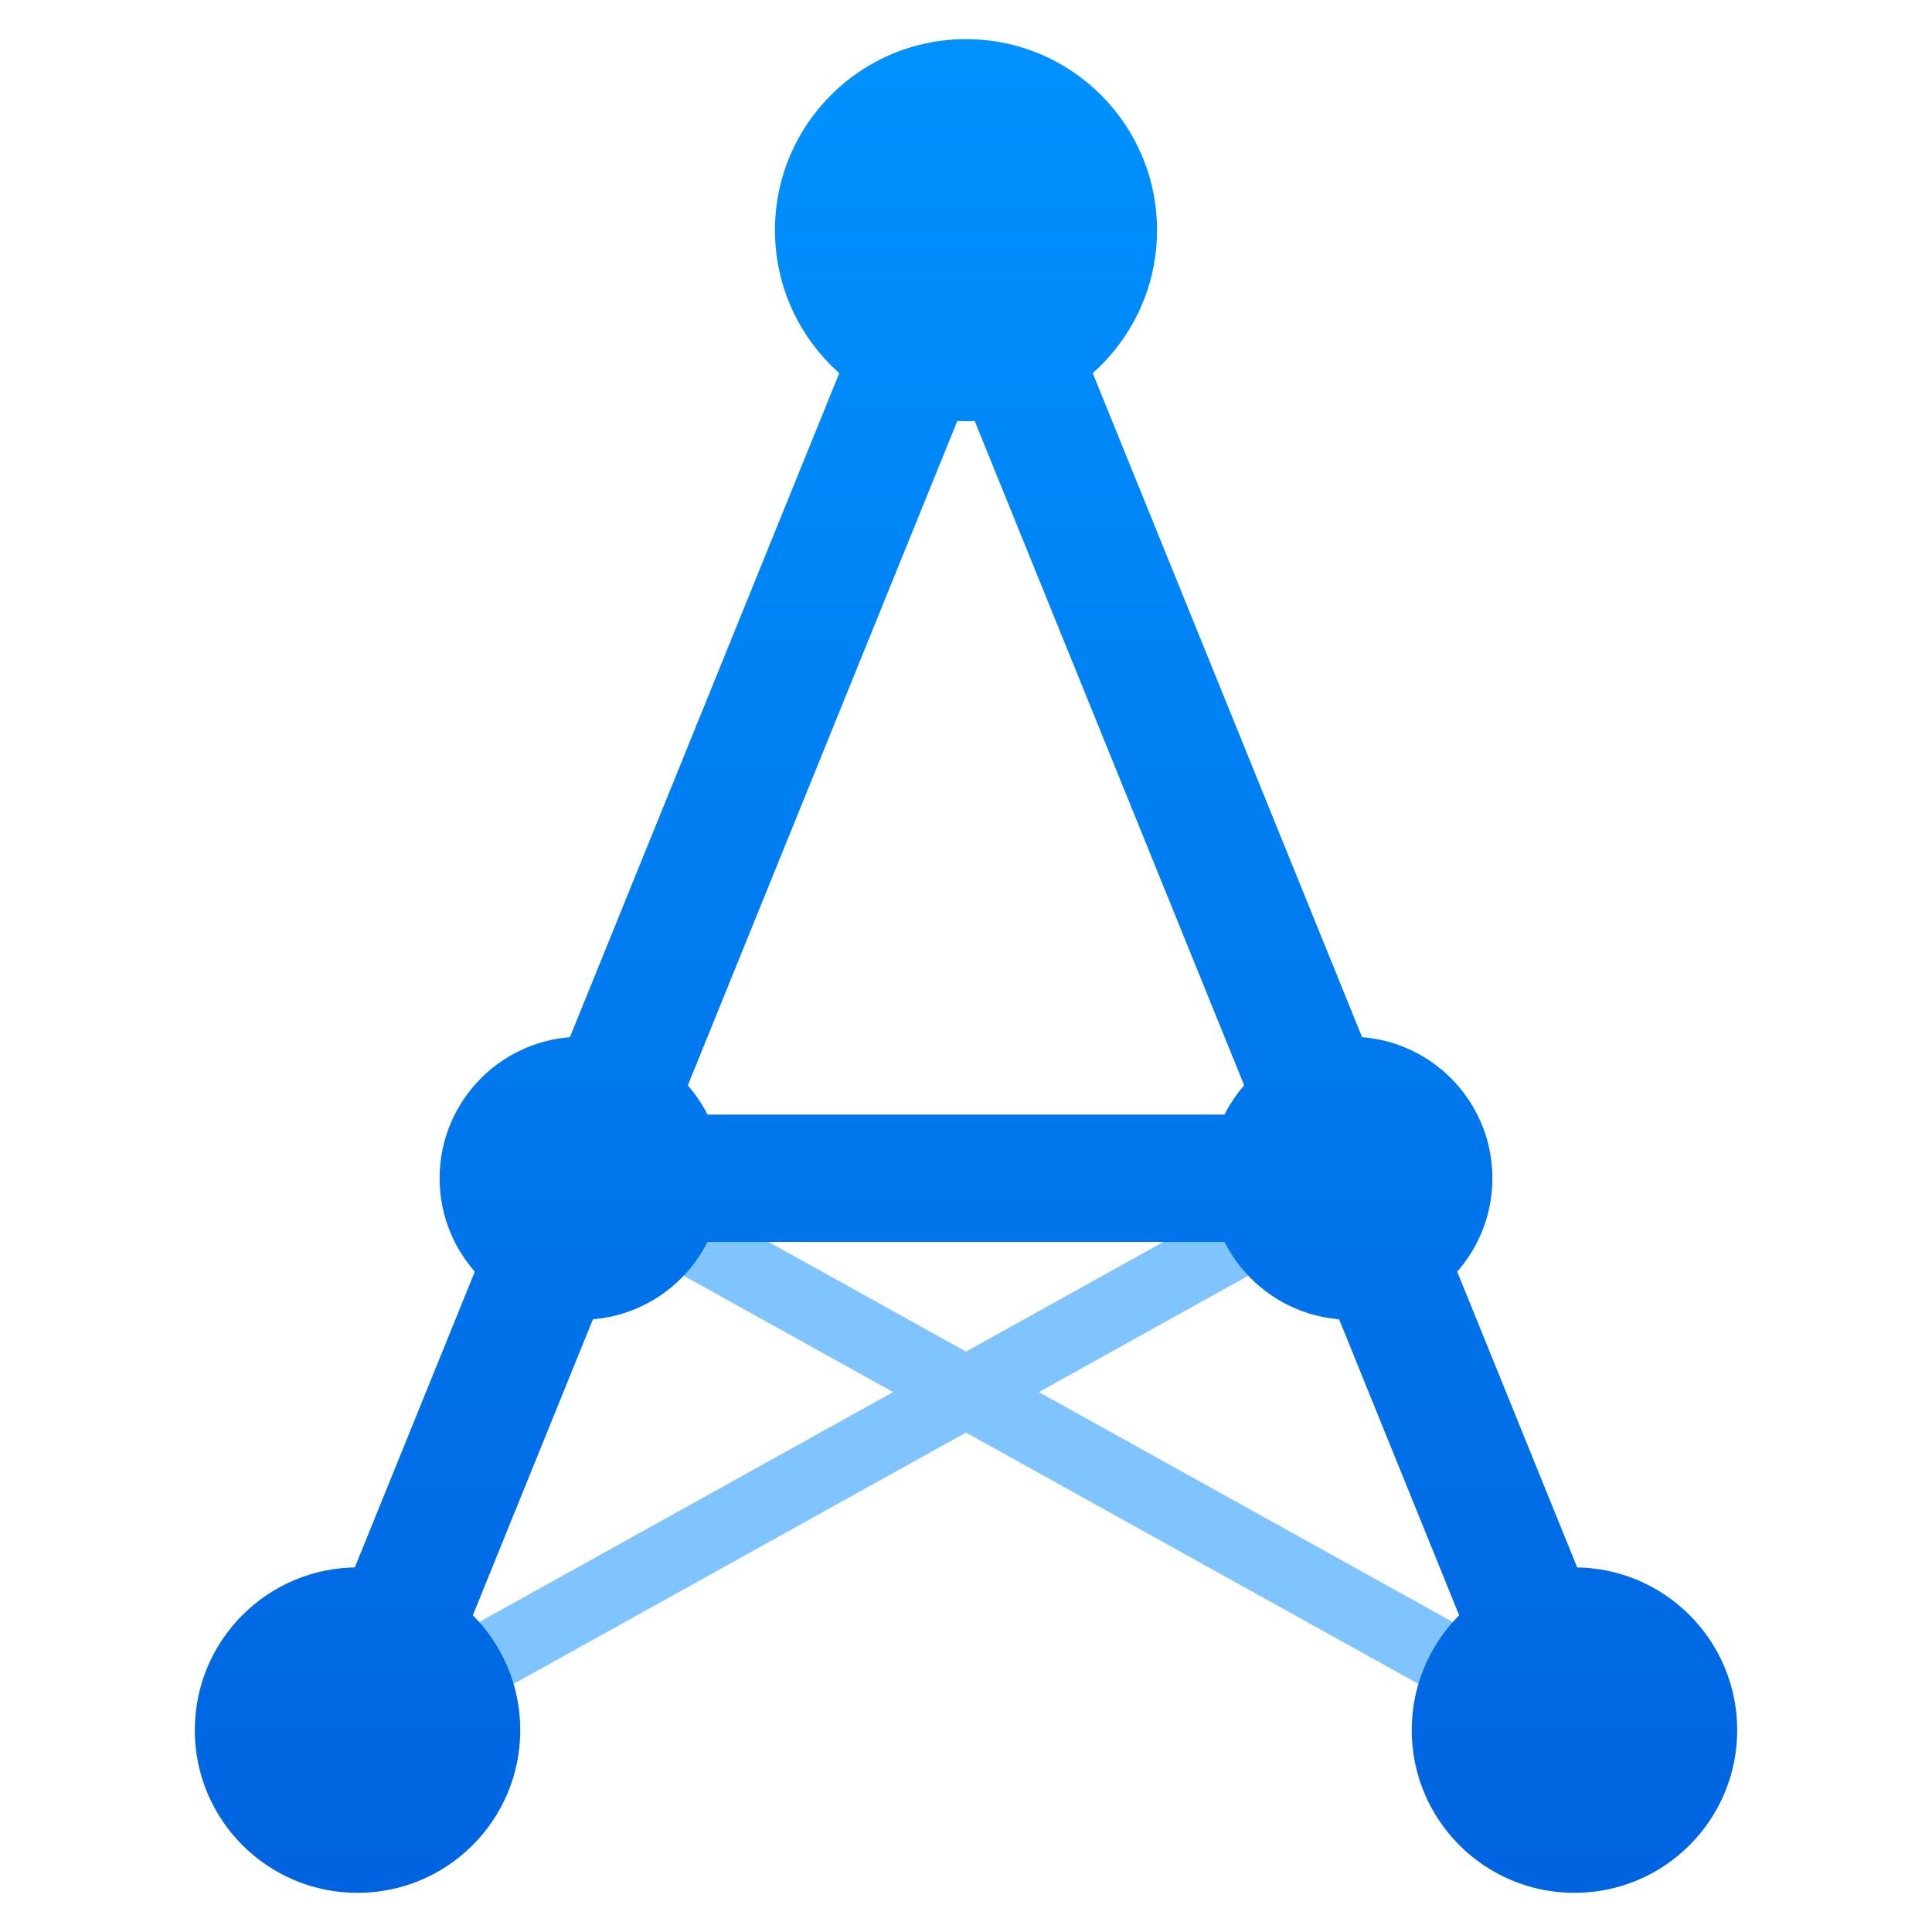
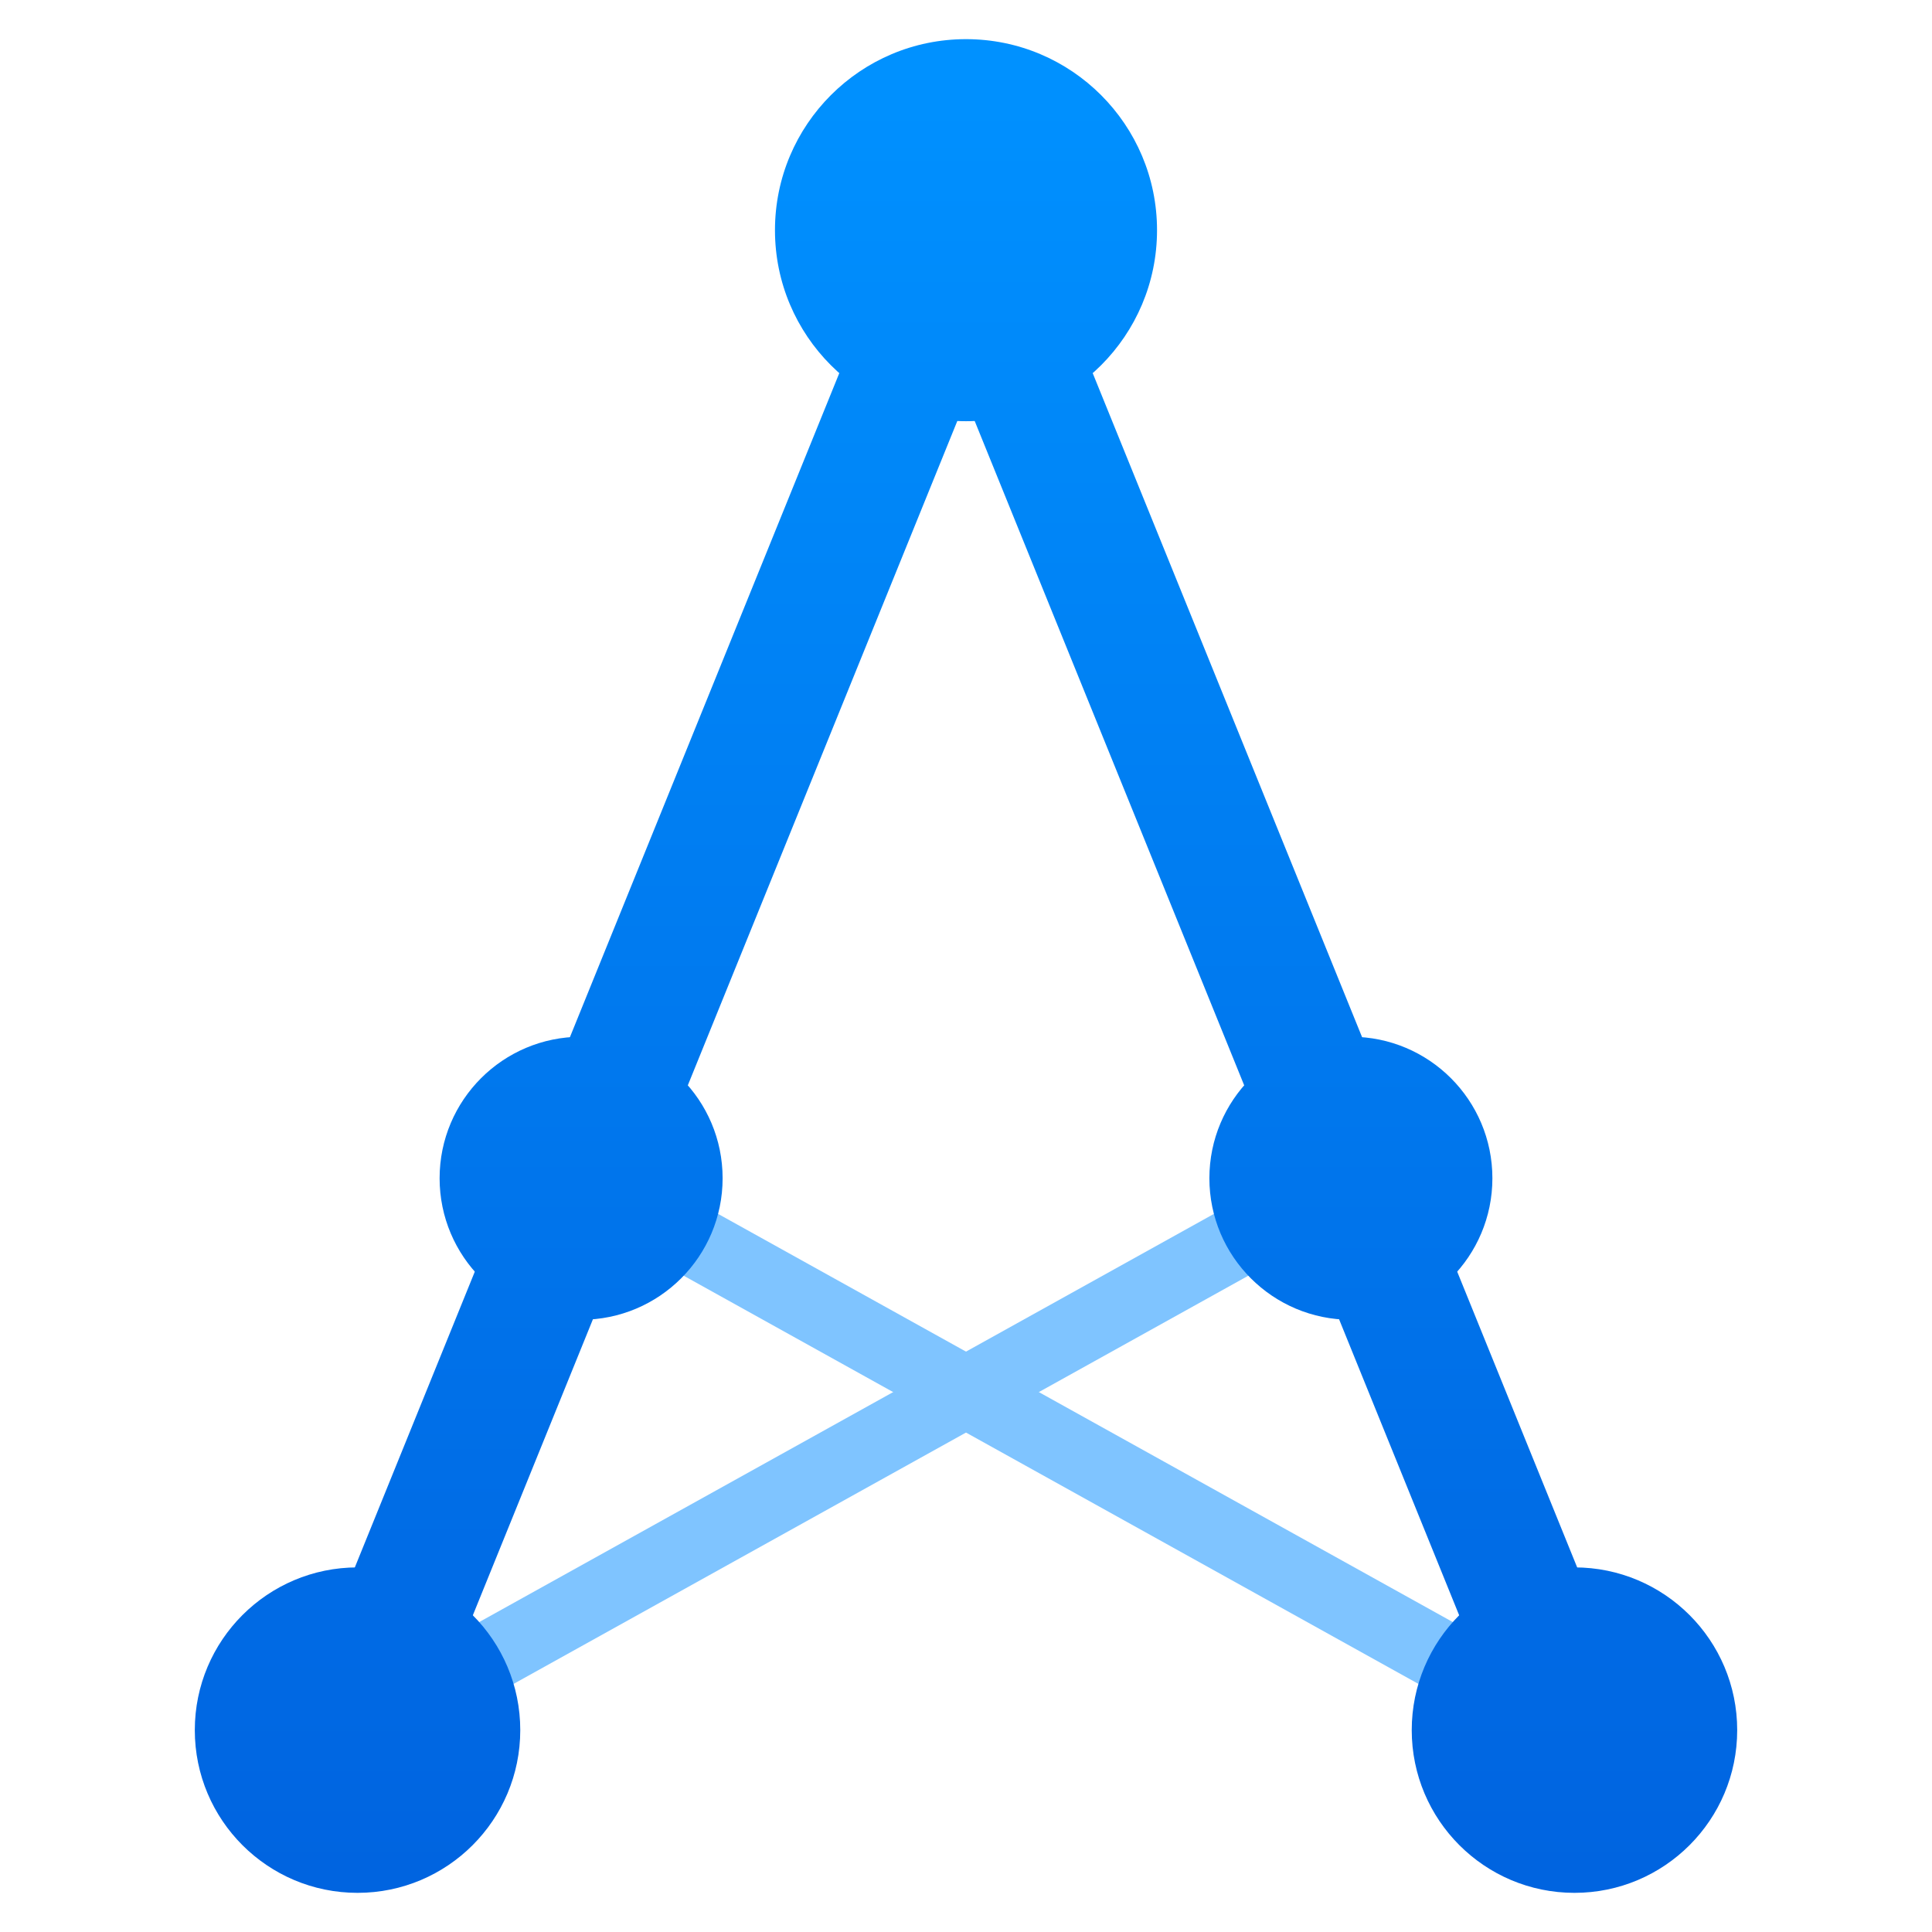
<svg xmlns="http://www.w3.org/2000/svg" viewBox="0 0 512 512" width="512" height="512" role="img" aria-label="Ava">
  <defs>
    <linearGradient id="avaBlue" gradientUnits="userSpaceOnUse" x1="0" y1="139" x2="0" y2="11">
      <stop offset="0" stop-color="#0064E0" />
      <stop offset="1" stop-color="#0091FF" />
    </linearGradient>
  </defs>
  <g transform="translate(256,256) scale(3.75) translate(-70,-75)">
    <g stroke="#7FC4FF" stroke-width="5" fill="none" stroke-linecap="round">
      <line x1="27" y1="129" x2="97.2" y2="90" />
      <line x1="113" y1="129" x2="42.8" y2="90" />
    </g>
    <g stroke="url(#avaBlue)" stroke-width="9" fill="none" stroke-linecap="round">
      <line x1="70" y1="23" x2="27" y2="129" />
      <line x1="70" y1="23" x2="113" y2="129" />
-       <line x1="42.8" y1="90" x2="97.2" y2="90" />
    </g>
    <circle cx="70" cy="23" r="13.5" fill="url(#avaBlue)" />
    <circle cx="42.8" cy="90" r="10" fill="url(#avaBlue)" />
    <circle cx="97.2" cy="90" r="10" fill="url(#avaBlue)" />
    <circle cx="27" cy="129" r="11.5" fill="url(#avaBlue)" />
    <circle cx="113" cy="129" r="11.5" fill="url(#avaBlue)" />
  </g>
</svg>
